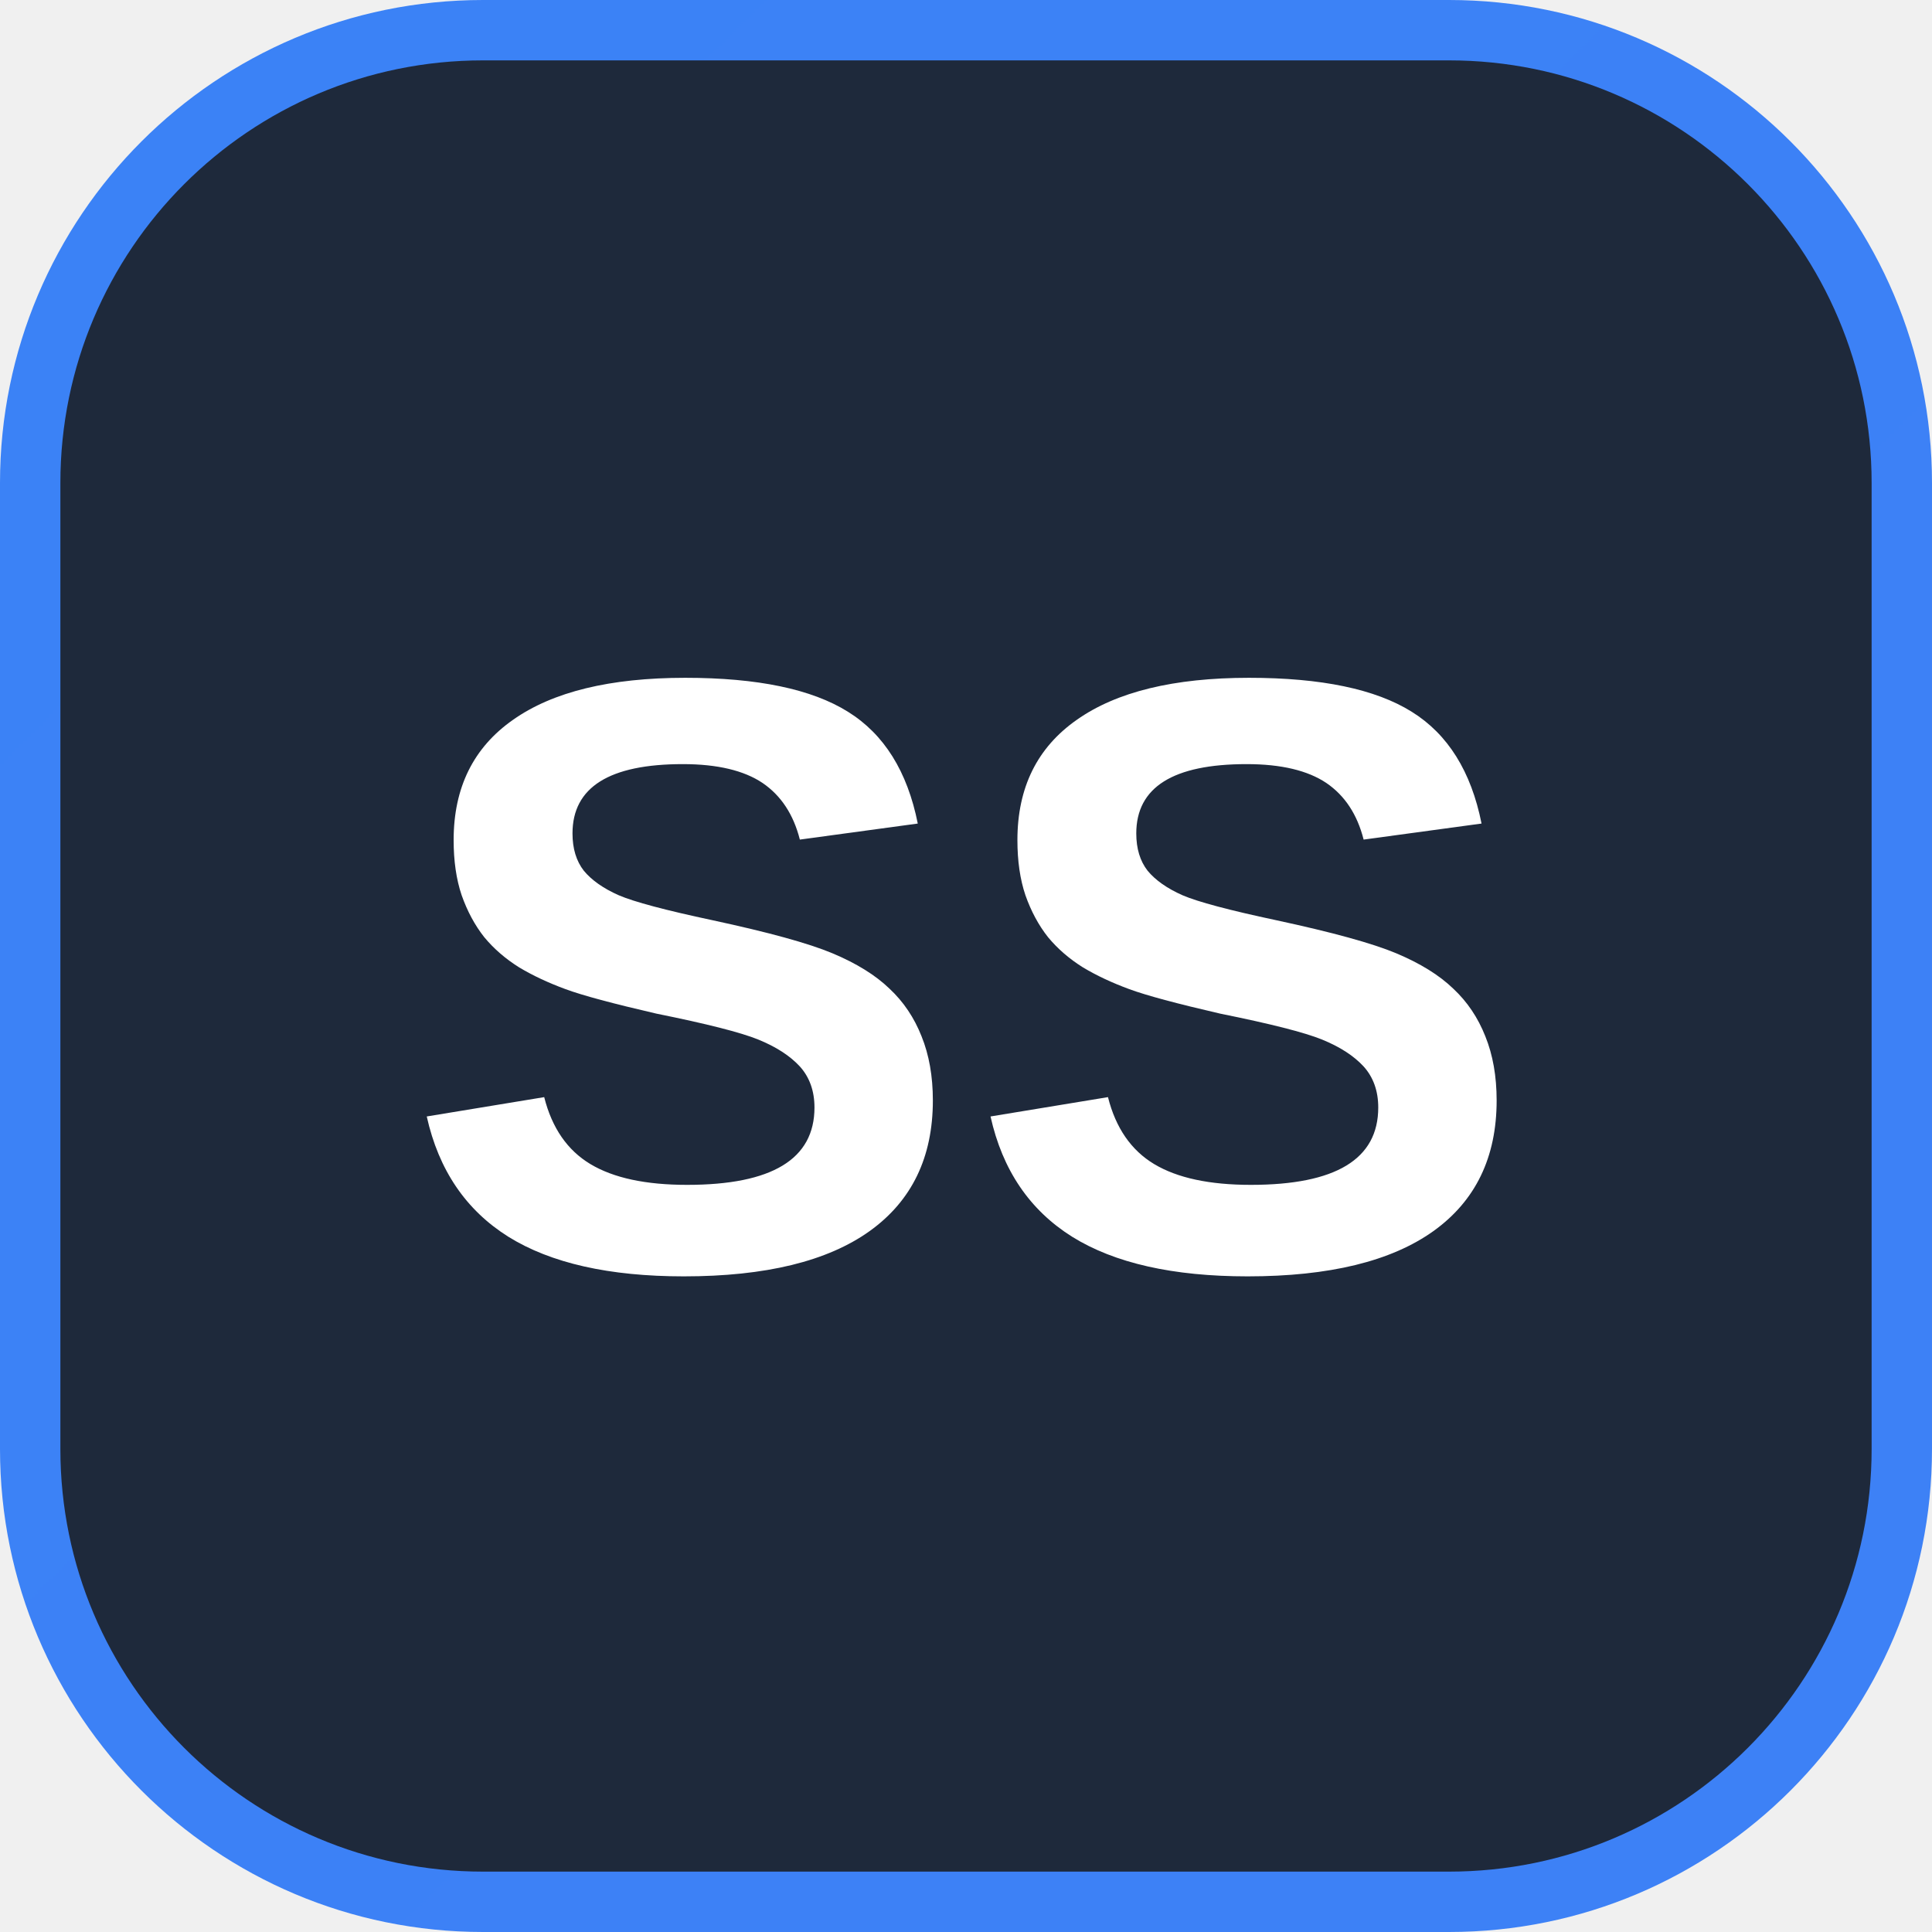
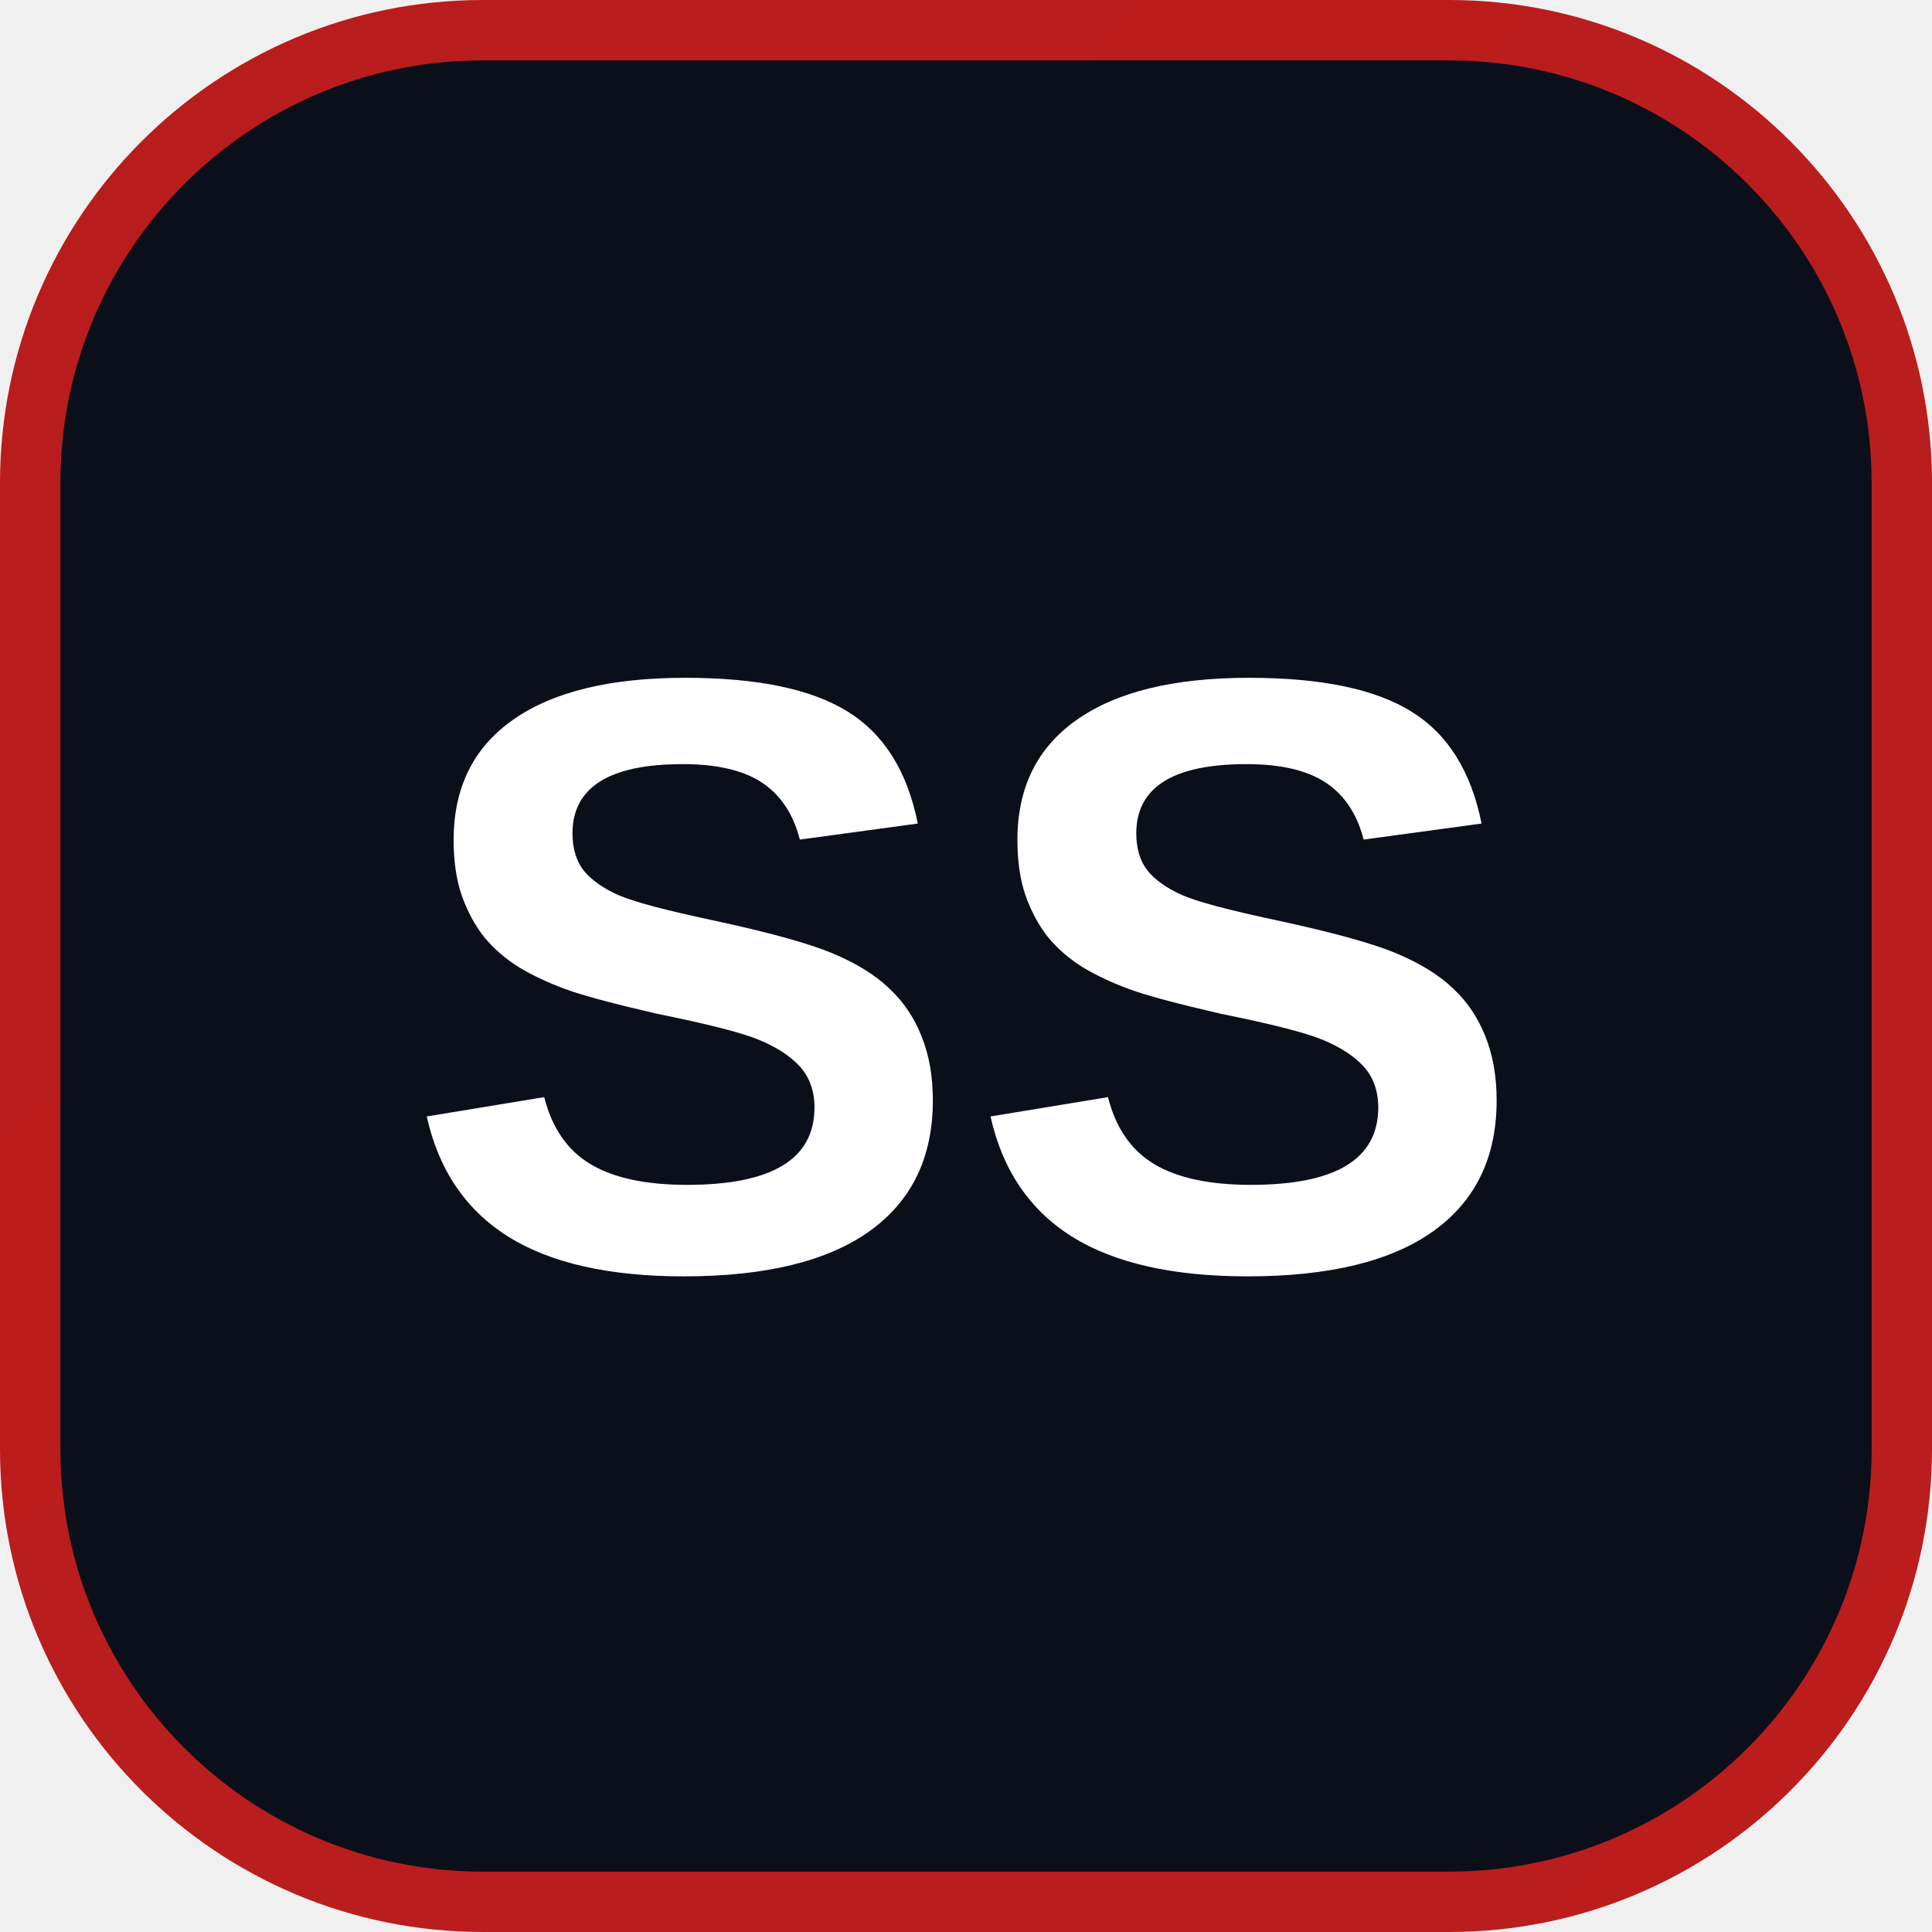
<svg xmlns="http://www.w3.org/2000/svg" width="64" height="64" viewBox="0 0 64 64" fill="none">
  <defs>
    <clipPath id="roundedClip">
      <rect x="0" y="0" width="64" height="64" rx="16" ry="16" />
    </clipPath>
    <linearGradient id="borderGradient" x1="0" y1="0" x2="64" y2="64">
-       <stop offset="0%" stop-color="#3b82f6" />
-       <stop offset="50%" stop-color="#8b5cf6" />
-       <stop offset="100%" stop-color="#06b6d4" />
+       <stop offset="0%" stop-color="#b91c1c" />
+       <stop offset="50%" stop-color="#ef4444" />
+       <stop offset="100%" stop-color="#7f1d1d" />
    </linearGradient>
  </defs>
  <rect x="0" y="0" width="64" height="64" rx="16" ry="16" fill="url(#borderGradient)" />
-   <rect x="2" y="2" width="60" height="60" rx="14" ry="14" fill="#1e293b" />
+   <rect x="2" y="2" width="60" height="60" rx="14" ry="14" fill="#0b0f1a" />
  <text x="32" y="42" font-family="Arial, sans-serif" font-size="28" font-weight="bold" text-anchor="middle" fill="white">SS</text>
</svg>
